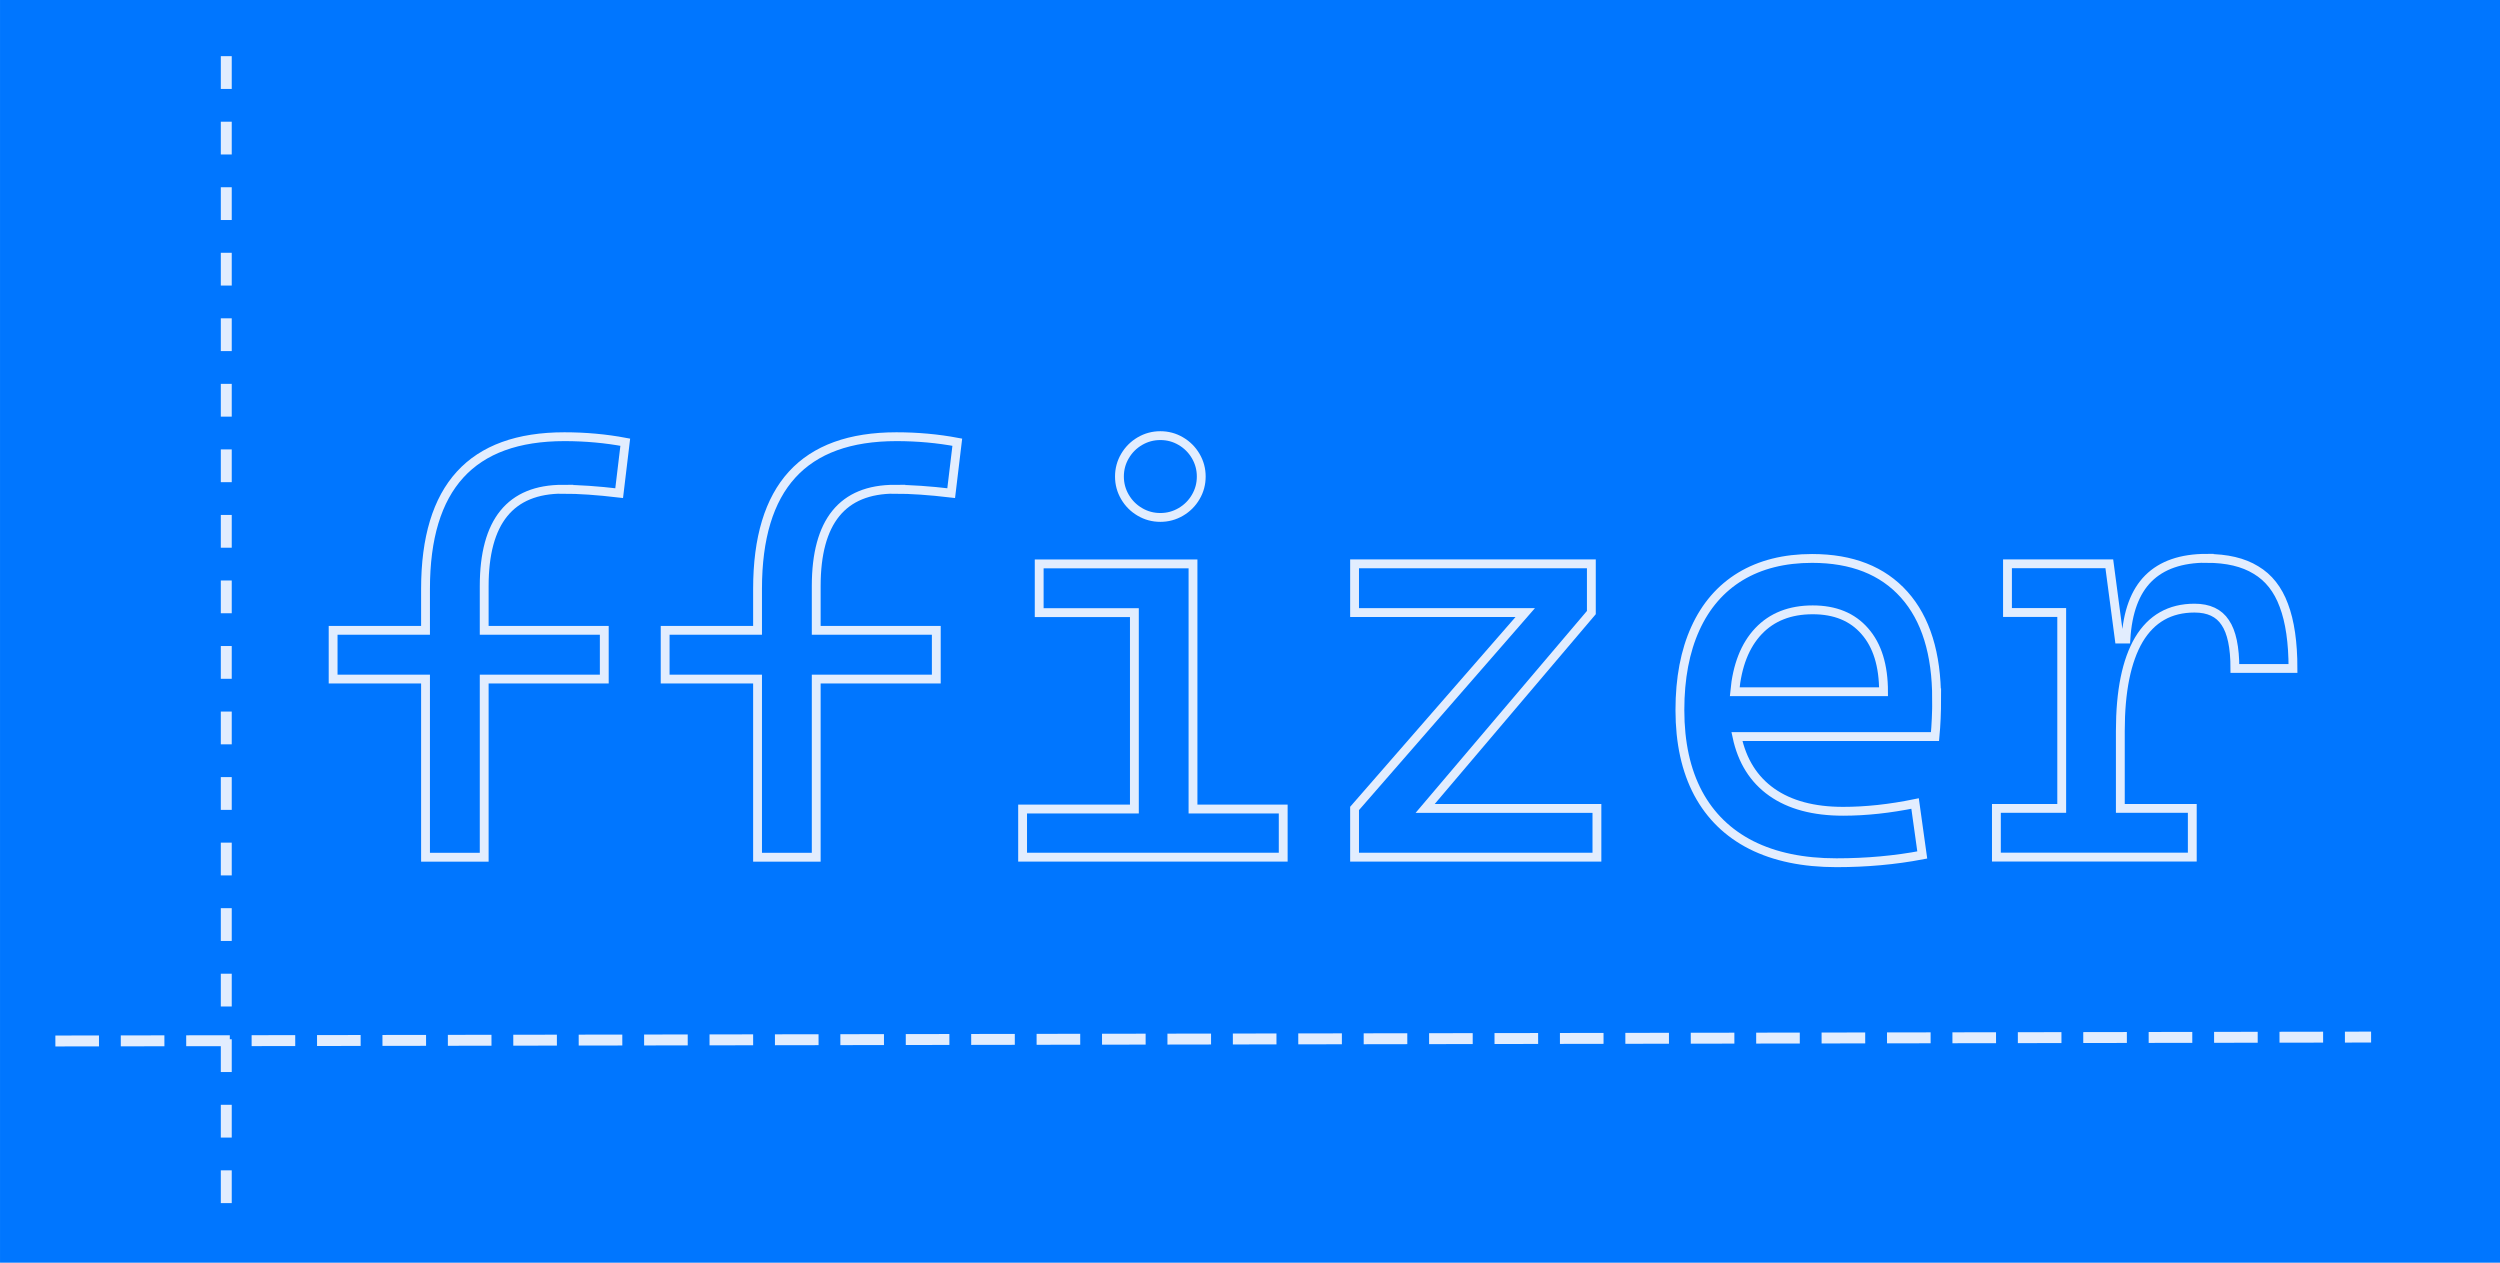
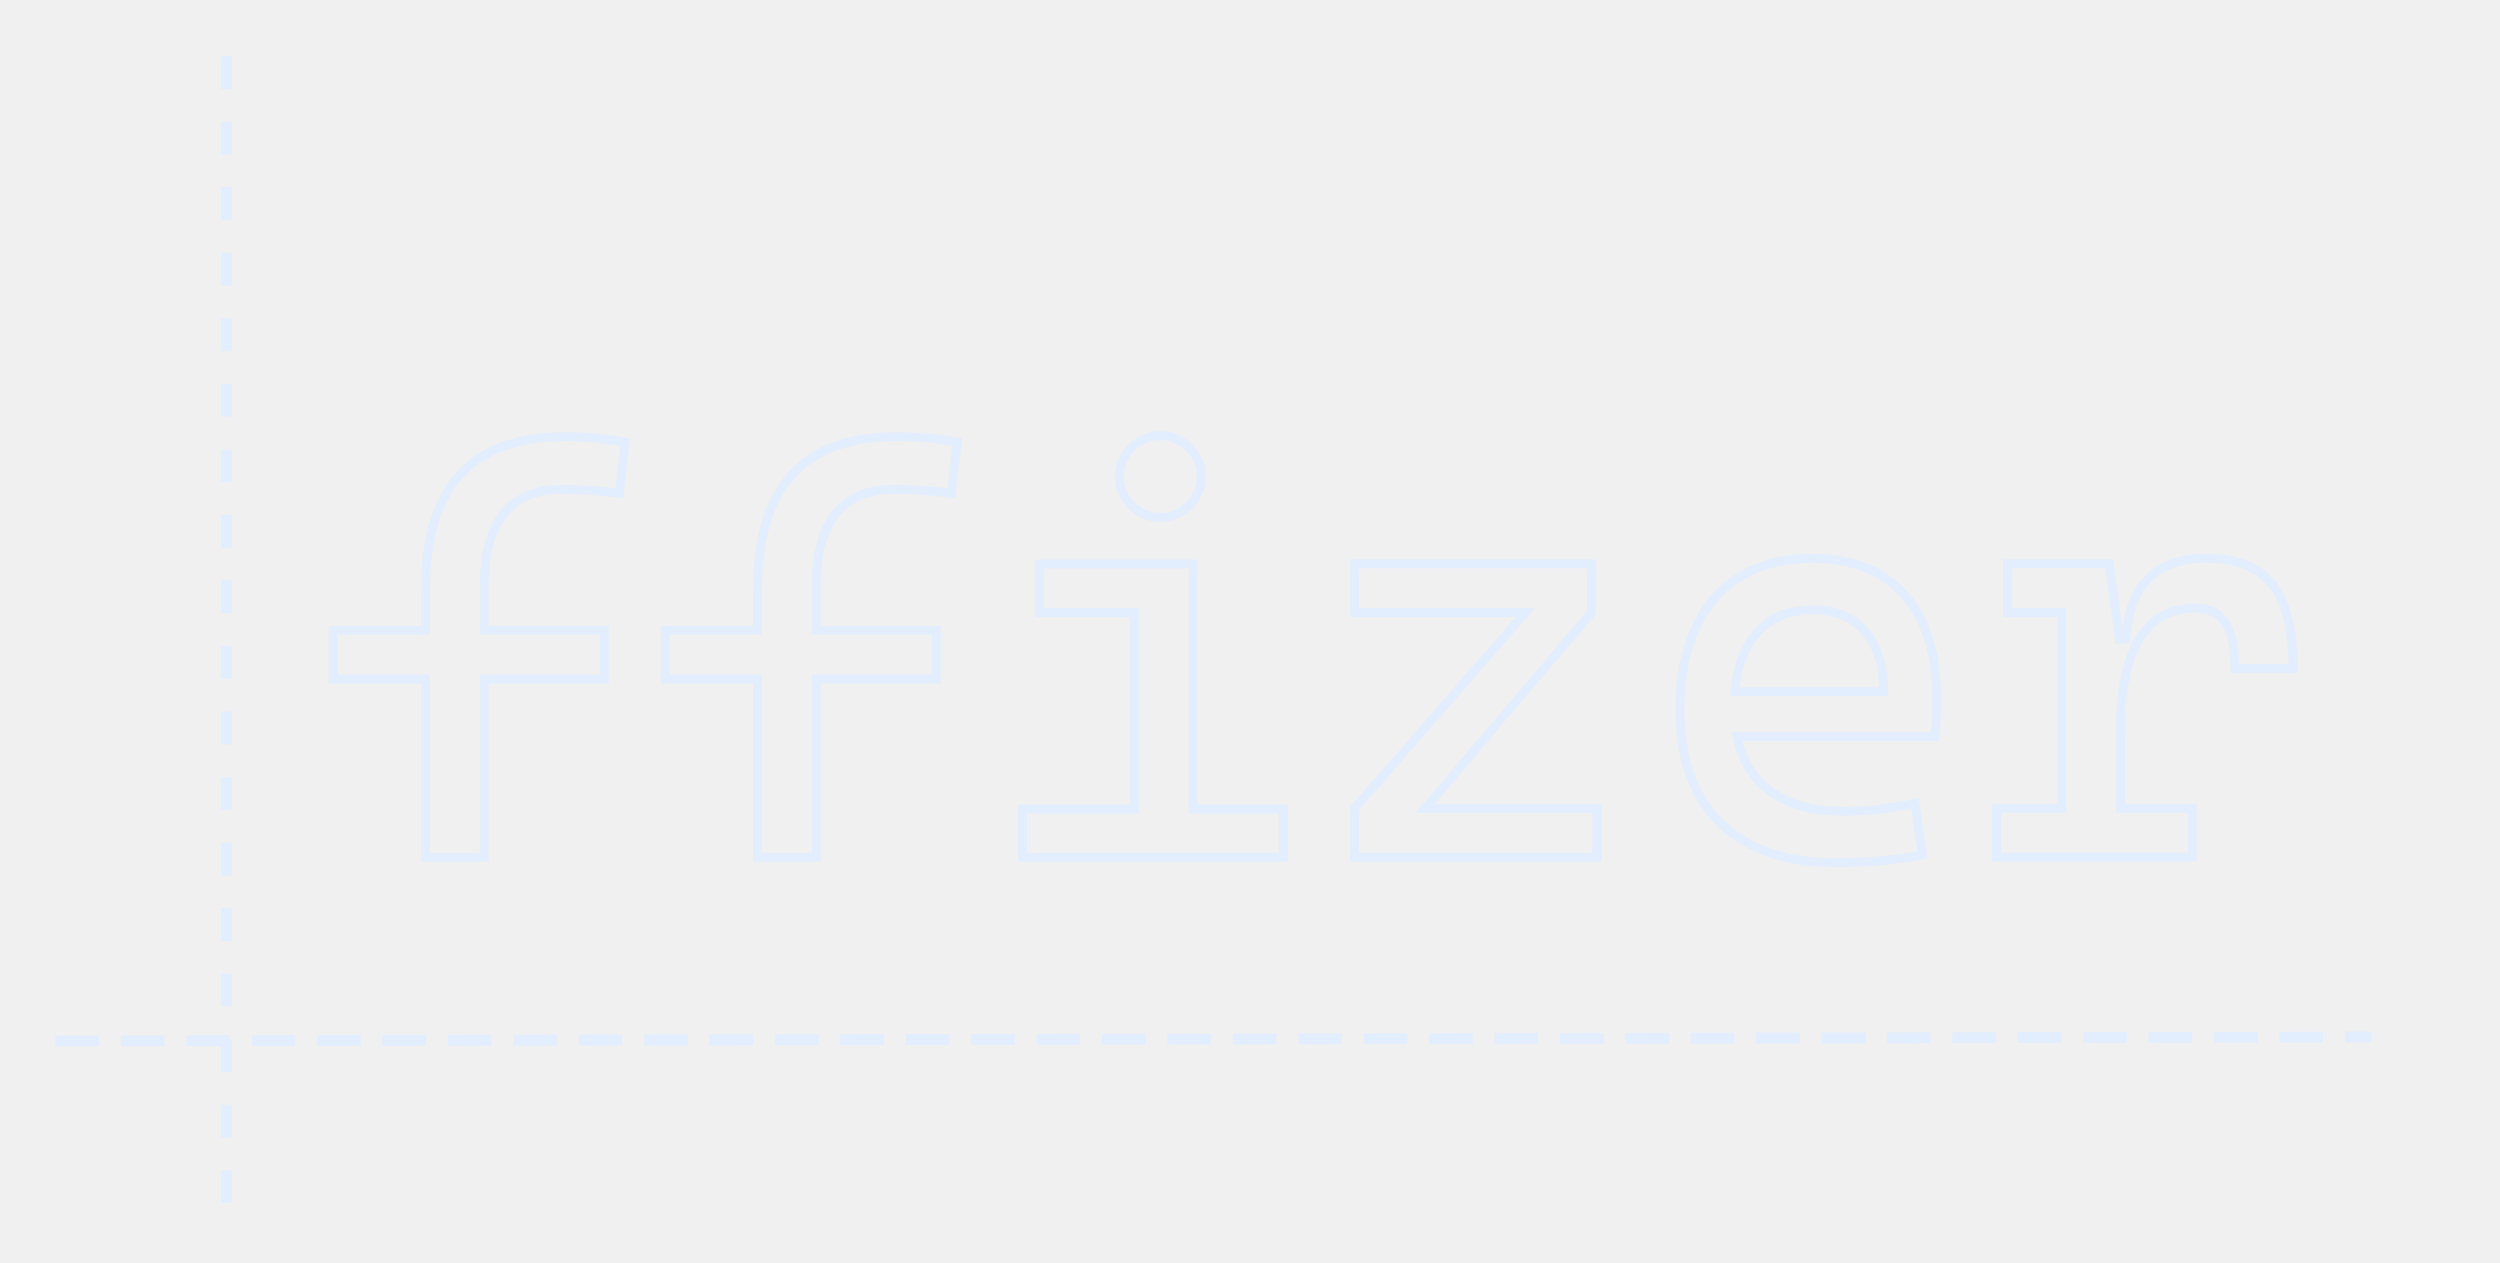
<svg xmlns="http://www.w3.org/2000/svg" width="119.999mm" height="60.608mm" viewBox="0 0 119.999 60.608" version="1.1" id="svg8">
  <defs id="defs2" />
  <g id="layer1">
    <g id="g3060" transform="matrix(1.978529,0,0,1.978529,-58.17388,-123.9931)">
-       <rect style="fill:#0076ff;fill-opacity:1;fill-rule:evenodd;stroke-width:0.265" id="rect14" width="60.651" height="30.633" x="29.403" y="62.669" />
      <g aria-label="ffizer" id="text12" style="font-size:10.583px;line-height:1.25;font-family:'CaskaydiaCove Nerd Font';-inkscape-font-specification:'CaskaydiaCove Nerd Font';fill:none;fill-opacity:1;stroke:#e2edfe;stroke-width:0.165;stroke-miterlimit:4;stroke-dasharray:none;stroke-dashoffset:0;stroke-opacity:1" transform="matrix(1.298773,0,0,1.298773,-11.16779,-21.85051)">
        <path d="m 41.75,74.215 q -1.468,0 -1.468,1.809 v 0.827 h 2.243 v 0.91 h -2.243 v 3.328 h -1.096 v -3.328 h -1.726 v -0.91 h 1.726 v -0.775 q 0,-1.426 0.646,-2.134 0.646,-0.708 1.948,-0.708 0.589,0 1.137,0.103 l -0.114,0.951 q -0.61,-0.072 -1.054,-0.072 z" style="fill:none;fill-opacity:1;stroke:#e2edfe;stroke-width:0.165;stroke-miterlimit:4;stroke-dasharray:none;stroke-dashoffset:0;stroke-opacity:1" id="path861" />
        <path d="m 47.952,74.215 q -1.468,0 -1.468,1.809 v 0.827 h 2.243 v 0.91 h -2.243 v 3.328 h -1.096 v -3.328 h -1.726 v -0.91 h 1.726 v -0.775 q 0,-1.426 0.646,-2.134 0.646,-0.708 1.948,-0.708 0.589,0 1.137,0.103 l -0.114,0.951 q -0.61,-0.072 -1.054,-0.072 z" style="fill:none;fill-opacity:1;stroke:#e2edfe;stroke-width:0.165;stroke-miterlimit:4;stroke-dasharray:none;stroke-dashoffset:0;stroke-opacity:1" id="path863" />
        <path d="m 52.912,74.742 q -0.207,0 -0.382,-0.103 -0.176,-0.103 -0.279,-0.279 -0.103,-0.176 -0.103,-0.382 0,-0.207 0.103,-0.382 0.103,-0.176 0.279,-0.279 0.176,-0.103 0.382,-0.103 0.207,0 0.382,0.103 0.176,0.103 0.279,0.279 0.103,0.176 0.103,0.382 0,0.207 -0.103,0.382 -0.103,0.176 -0.279,0.279 -0.176,0.103 -0.382,0.103 z m 0.61,5.447 h 1.685 v 0.899 h -4.868 v -0.899 h 2.088 v -3.669 h -1.778 v -0.91 h 2.873 z" style="fill:none;fill-opacity:1;stroke:#e2edfe;stroke-width:0.165;stroke-miterlimit:4;stroke-dasharray:none;stroke-dashoffset:0;stroke-opacity:1" id="path865" />
        <path d="m 57.858,80.178 h 3.209 v 0.91 h -4.527 v -0.91 l 3.188,-3.659 h -3.188 v -0.91 h 4.423 v 0.91 z" style="fill:none;fill-opacity:1;stroke:#e2edfe;stroke-width:0.165;stroke-miterlimit:4;stroke-dasharray:none;stroke-dashoffset:0;stroke-opacity:1" id="path867" />
        <path d="m 67.413,78.132 q 0,0.377 -0.031,0.703 h -3.7 q 0.145,0.682 0.651,1.039 0.506,0.357 1.333,0.357 0.636,0 1.344,-0.145 l 0.134,0.961 q -0.76,0.145 -1.602,0.145 -0.935,0 -1.592,-0.331 -0.651,-0.331 -0.992,-0.966 -0.341,-0.641 -0.341,-1.555 0,-0.889 0.289,-1.524 0.289,-0.636 0.842,-0.972 0.558,-0.336 1.338,-0.336 1.116,0 1.721,0.677 0.605,0.677 0.605,1.948 z M 66.421,77.998 q 0,-0.734 -0.351,-1.132 -0.346,-0.398 -0.972,-0.398 -0.636,0 -1.013,0.398 -0.377,0.398 -0.444,1.132 z" style="fill:none;fill-opacity:1;stroke:#e2edfe;stroke-width:0.165;stroke-miterlimit:4;stroke-dasharray:none;stroke-dashoffset:0;stroke-opacity:1" id="path869" />
        <path d="m 72.456,75.507 q 0.568,0 0.92,0.217 0.357,0.212 0.522,0.661 0.171,0.45 0.171,1.178 h -1.085 q 0,-0.594 -0.181,-0.858 -0.176,-0.269 -0.574,-0.269 -0.687,0 -1.039,0.589 -0.346,0.589 -0.346,1.705 v 1.447 h 1.344 v 0.91 h -3.659 v -0.91 h 1.22 v -3.659 h -1.013 v -0.91 h 1.902 l 0.186,1.406 h 0.124 q 0.047,-0.76 0.419,-1.132 0.377,-0.377 1.09,-0.377 z" style="fill:none;fill-opacity:1;stroke:#e2edfe;stroke-width:0.165;stroke-miterlimit:4;stroke-dasharray:none;stroke-dashoffset:0;stroke-opacity:1" id="path871" />
      </g>
      <path style="fill:none;stroke:#e2edfe;stroke-width:0.265;stroke-linecap:butt;stroke-linejoin:miter;stroke-miterlimit:4;stroke-dasharray:0.795, 0.795;stroke-dashoffset:0;stroke-opacity:1" d="M 34.892,64.032 V 92.22" id="path839" />
      <path style="fill:#ffffff;stroke:#e2edfe;stroke-width:0.265;stroke-linecap:butt;stroke-linejoin:miter;stroke-miterlimit:4;stroke-dasharray:1.058, 0.529;stroke-dashoffset:0;stroke-opacity:1" d="m 30.746,87.924 c 56.18,-0.095 56.18,-0.095 56.18,-0.095" id="path841" />
    </g>
  </g>
</svg>
